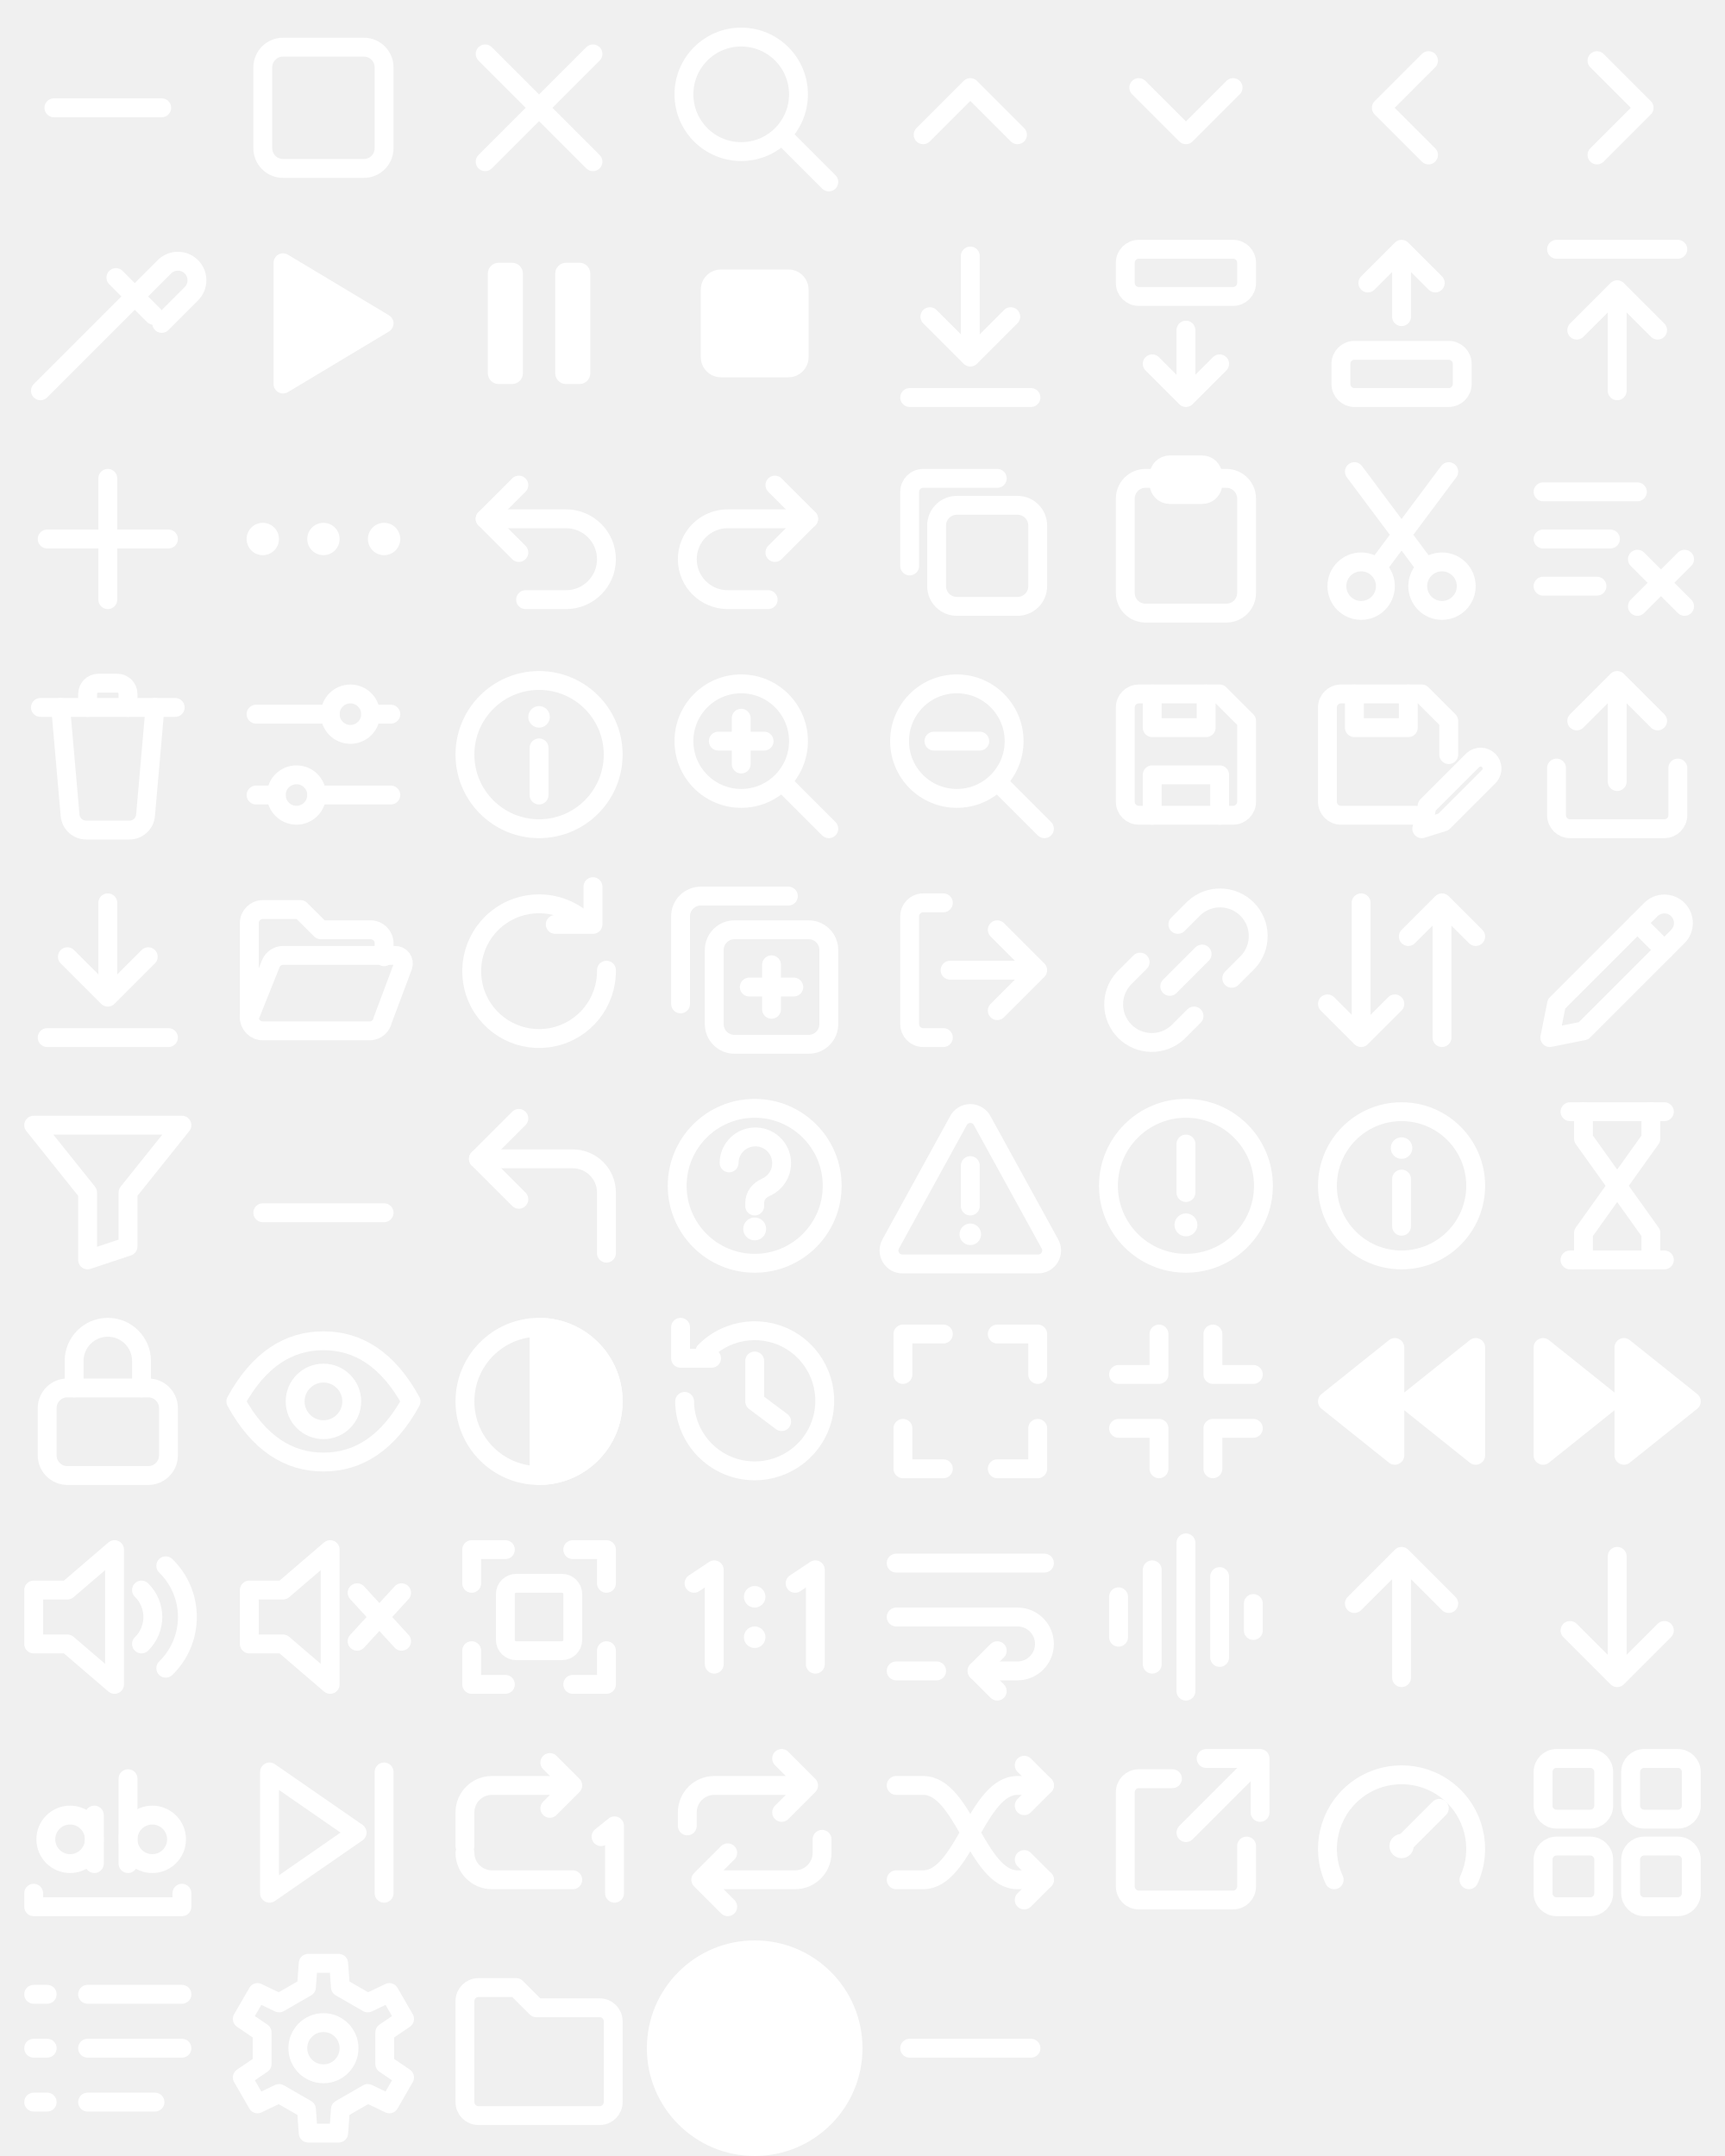
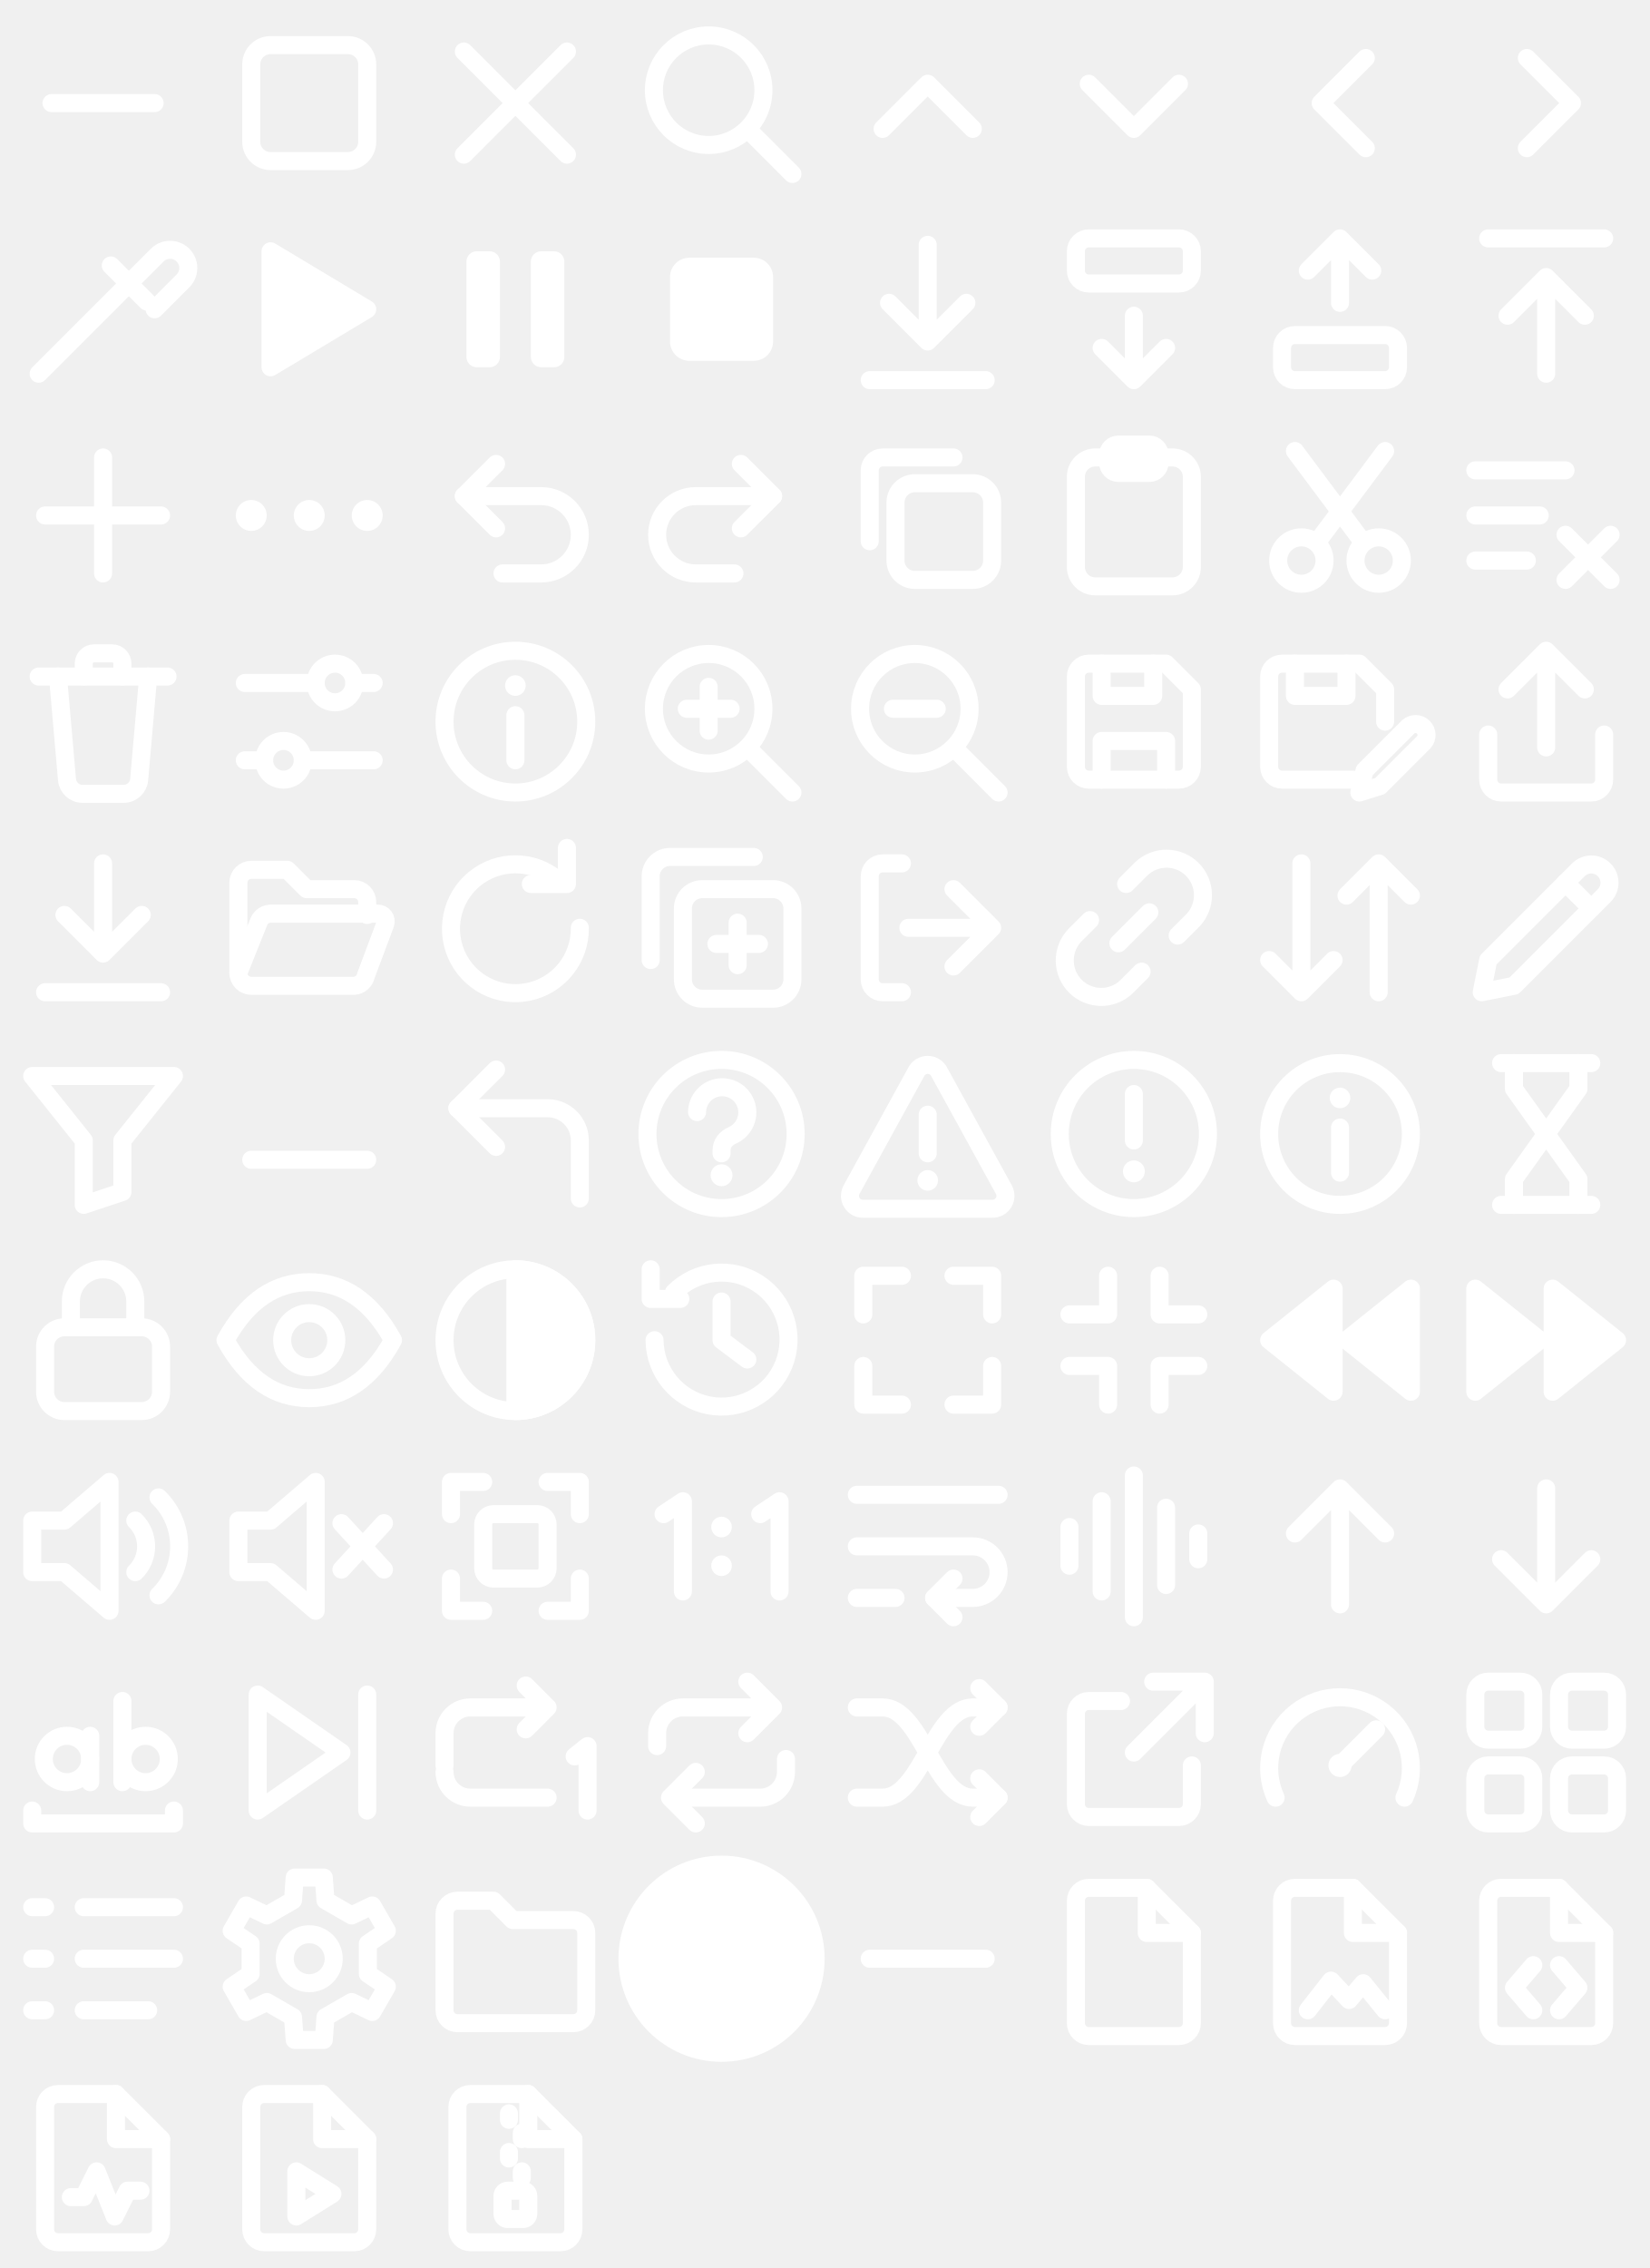
- <svg xmlns="http://www.w3.org/2000/svg" viewBox="0 0 192 240">
+ <svg xmlns="http://www.w3.org/2000/svg" viewBox="0 0 192 264">
  <g id="WndMinimize" transform="translate(0 0) scale(1.5)" fill="none" stroke="#ffffff" stroke-width="1.4" stroke-linecap="round" stroke-linejoin="round">
    <path d="M4 8h8" />
  </g>
  <g id="WndMaximize" transform="translate(24 0) scale(1.5)" fill="none" stroke="#ffffff" stroke-width="1.4" stroke-linecap="round" stroke-linejoin="round">
    <rect x="3.5" y="3.5" width="9" height="9" rx="1.5" />
  </g>
  <g id="WndClose" transform="translate(48 0) scale(1.5)" fill="none" stroke="#ffffff" stroke-width="1.4" stroke-linecap="round" stroke-linejoin="round">
    <path d="M4 4l8 8M12 4l-8 8" />
  </g>
  <g id="Search" transform="translate(72 0) scale(1.5)" fill="none" stroke="#ffffff" stroke-width="1.4" stroke-linecap="round" stroke-linejoin="round">
    <circle cx="7" cy="7" r="4.25" />
    <path d="M10.2 10.2l3.3 3.3" />
  </g>
  <g id="ChevronUp" transform="translate(96 0) scale(1.5)" fill="none" stroke="#ffffff" stroke-width="1.4" stroke-linecap="round" stroke-linejoin="round">
    <path d="M4.5 10L8 6.5l3.5 3.5" />
  </g>
  <g id="ChevronDown" transform="translate(120 0) scale(1.5)" fill="none" stroke="#ffffff" stroke-width="1.4" stroke-linecap="round" stroke-linejoin="round">
    <path d="M4.5 6.5L8 10l3.5-3.5" />
  </g>
  <g id="ChevronLeft" transform="translate(144 0) scale(1.5)" fill="none" stroke="#ffffff" stroke-width="1.4" stroke-linecap="round" stroke-linejoin="round">
    <path d="M10 4.5L6.5 8l3.5 3.5" />
  </g>
  <g id="ChevronRight" transform="translate(168 0) scale(1.5)" fill="none" stroke="#ffffff" stroke-width="1.4" stroke-linecap="round" stroke-linejoin="round">
    <path d="M6.5 4.5L10 8l-3.5 3.5" />
  </g>
  <g id="Picker" transform="translate(0 24) scale(1.5)" fill="none" stroke="#ffffff" stroke-width="1.4" stroke-linecap="round" stroke-linejoin="round">
    <path d="M3 13l1.2-1.2L10 6" />
    <path d="M8.6 4.6l2.8 2.8" />
    <path d="M10 6l2.2-2.2a1.41 1.41 0 0 1 2 2L12 8" />
  </g>
  <g id="Play" transform="translate(24 24) scale(1.5)" fill="none" stroke="#ffffff" stroke-width="1.4" stroke-linecap="round" stroke-linejoin="round">
    <path d="M5 3.5L12.5 8 5 12.5z" fill="#ffffff" />
  </g>
  <g id="Pause" transform="translate(48 24) scale(1.5)" fill="none" stroke="#ffffff" stroke-width="1.4" stroke-linecap="round" stroke-linejoin="round">
    <rect x="4.2" y="3.5" width="2.6" height="9" rx="0.8" fill="#ffffff" stroke="none" />
    <rect x="9.2" y="3.5" width="2.6" height="9" rx="0.8" fill="#ffffff" stroke="none" />
  </g>
  <g id="Stop" transform="translate(72 24) scale(1.5)" fill="none" stroke="#ffffff" stroke-width="1.4" stroke-linecap="round" stroke-linejoin="round">
    <rect x="4" y="4" width="8" height="8" rx="1.5" fill="#ffffff" stroke="none" />
  </g>
  <g id="SendToBack" transform="translate(96 24) scale(1.5)" fill="none" stroke="#ffffff" stroke-width="1.4" stroke-linecap="round" stroke-linejoin="round">
    <path d="M8 3v7.5M5 7.5l3 3 3-3" />
    <path d="M3.5 13.5h9" />
  </g>
  <g id="SendBackward" transform="translate(120 24) scale(1.5)" fill="none" stroke="#ffffff" stroke-width="1.4" stroke-linecap="round" stroke-linejoin="round">
    <rect x="3.5" y="2.5" width="9" height="3.5" rx="1" />
    <path d="M8 8.5v5M5.5 11l2.5 2.5 2.5-2.5" />
  </g>
  <g id="BringForward" transform="translate(144 24) scale(1.5)" fill="none" stroke="#ffffff" stroke-width="1.4" stroke-linecap="round" stroke-linejoin="round">
    <rect x="3.5" y="10" width="9" height="3.5" rx="1" />
    <path d="M8 7.5v-5M5.5 5L8 2.5 10.5 5" />
  </g>
  <g id="BringToFront" transform="translate(168 24) scale(1.5)" fill="none" stroke="#ffffff" stroke-width="1.4" stroke-linecap="round" stroke-linejoin="round">
    <path d="M8 13V5.5M5 8.5l3-3 3 3" />
    <path d="M3.5 2.5h9" />
  </g>
  <g id="Plus" transform="translate(0 48) scale(1.5)" fill="none" stroke="#ffffff" stroke-width="1.4" stroke-linecap="round" stroke-linejoin="round">
    <path d="M8 3.5v9M3.5 8h9" />
  </g>
  <g id="More" transform="translate(24 48) scale(1.5)" fill="none" stroke="#ffffff" stroke-width="1.4" stroke-linecap="round" stroke-linejoin="round">
    <circle cx="3.5" cy="8" r="1.2" fill="#ffffff" stroke="none" />
    <circle cx="8" cy="8" r="1.2" fill="#ffffff" stroke="none" />
    <circle cx="12.5" cy="8" r="1.2" fill="#ffffff" stroke="none" />
  </g>
  <g id="Undo" transform="translate(48 48) scale(1.5)" fill="none" stroke="#ffffff" stroke-width="1.4" stroke-linecap="round" stroke-linejoin="round">
    <path d="M4 6.5h6a3 3 0 0 1 0 6H7" />
    <path d="M6.5 4L4 6.5 6.5 9" />
  </g>
  <g id="Redo" transform="translate(72 48) scale(1.5)" fill="none" stroke="#ffffff" stroke-width="1.4" stroke-linecap="round" stroke-linejoin="round">
    <path d="M12 6.5H6a3 3 0 0 0 0 6h3" />
    <path d="M9.5 4L12 6.5 9.5 9" />
  </g>
  <g id="Copy" transform="translate(96 48) scale(1.5)" fill="none" stroke="#ffffff" stroke-width="1.4" stroke-linecap="round" stroke-linejoin="round">
    <rect x="5.5" y="5.5" width="7.5" height="7.5" rx="1.5" />
    <path d="M3.5 10V4.5a1 1 0 0 1 1-1H10" />
  </g>
  <g id="Paste" transform="translate(120 48) scale(1.5)" fill="none" stroke="#ffffff" stroke-width="1.4" stroke-linecap="round" stroke-linejoin="round">
    <rect x="3.5" y="3.5" width="9" height="10" rx="1.5" />
    <rect x="6" y="2.5" width="4" height="2.2" rx="0.8" />
  </g>
  <g id="Cut" transform="translate(144 48) scale(1.5)" fill="none" stroke="#ffffff" stroke-width="1.4" stroke-linecap="round" stroke-linejoin="round">
    <circle cx="5" cy="11.5" r="1.8" />
    <circle cx="11" cy="11.5" r="1.8" />
    <path d="M6.2 10.1L11.5 3M9.8 10.1L4.5 3" />
  </g>
  <g id="RemoveAll" transform="translate(168 48) scale(1.5)" fill="none" stroke="#ffffff" stroke-width="1.4" stroke-linecap="round" stroke-linejoin="round">
    <path d="M2.5 4.5h7M2.5 8h5M2.5 11.5h4" />
    <path d="M9.5 9.5l3.5 3.5M13 9.5L9.5 13" />
  </g>
  <g id="Remove" transform="translate(0 72) scale(1.5)" fill="none" stroke="#ffffff" stroke-width="1.4" stroke-linecap="round" stroke-linejoin="round">
    <path d="M3 4.5h10" />
    <path d="M6.5 4.5v-1a.8.8 0 0 1 .8-.8h1.4a.8.8 0 0 1 .8.8v1" />
    <path d="M4.5 4.5l.7 8a1.2 1.2 0 0 0 1.2 1.1h3.2a1.2 1.2 0 0 0 1.2-1.1l.7-8" />
  </g>
  <g id="Options" transform="translate(24 72) scale(1.5)" fill="none" stroke="#ffffff" stroke-width="1.4" stroke-linecap="round" stroke-linejoin="round">
    <path d="M3 5h5.5M11.5 5H13M3 11h1.5M7.5 11H13" />
    <circle cx="10" cy="5" r="1.5" />
    <circle cx="6" cy="11" r="1.5" />
  </g>
  <g id="About" transform="translate(48 72) scale(1.5)" fill="none" stroke="#ffffff" stroke-width="1.4" stroke-linecap="round" stroke-linejoin="round">
    <circle cx="8" cy="8" r="5.5" />
    <path d="M8 7.5V11" />
    <circle cx="8" cy="5.2" r="0.8" fill="#ffffff" stroke="none" />
  </g>
  <g id="ZoomIn" transform="translate(72 72) scale(1.5)" fill="none" stroke="#ffffff" stroke-width="1.4" stroke-linecap="round" stroke-linejoin="round">
    <circle cx="7" cy="7" r="4.25" />
    <path d="M10.2 10.2l3.3 3.3M7 5.3v3.4M5.3 7h3.4" />
  </g>
  <g id="ZoomOut" transform="translate(96 72) scale(1.5)" fill="none" stroke="#ffffff" stroke-width="1.4" stroke-linecap="round" stroke-linejoin="round">
    <circle cx="7" cy="7" r="4.25" />
    <path d="M10.2 10.2l3.3 3.3M5.3 7h3.4" />
  </g>
  <g id="Save" transform="translate(120 72) scale(1.5)" fill="none" stroke="#ffffff" stroke-width="1.4" stroke-linecap="round" stroke-linejoin="round">
    <path d="M3.5 4.5a1 1 0 0 1 1-1h6l2 2v6a1 1 0 0 1-1 1h-7a1 1 0 0 1-1-1z" />
    <path d="M5.5 3.5V6h4V3.5M5.5 12.5v-3h5v3" />
  </g>
  <g id="SaveAs" transform="translate(144 72) scale(1.5)" fill="none" stroke="#ffffff" stroke-width="1.4" stroke-linecap="round" stroke-linejoin="round">
    <path d="M9 12.5H3.5a1 1 0 0 1-1-1v-7a1 1 0 0 1 1-1h6l2 2V8" />
    <path d="M4.5 3.5V6h4V3.5" />
    <path d="M9.5 13.5l.4-1.7 3.4-3.4a.85.85 0 0 1 1.2 1.2l-3.4 3.4z" />
  </g>
  <g id="Export" transform="translate(168 72) scale(1.5)" fill="none" stroke="#ffffff" stroke-width="1.4" stroke-linecap="round" stroke-linejoin="round">
    <path d="M8 10V2.5M5 5.5l3-3 3 3" />
    <path d="M3.5 9v3.5a1 1 0 0 0 1 1h7a1 1 0 0 0 1-1V9" />
  </g>
  <g id="Download" transform="translate(0 96) scale(1.5)" fill="none" stroke="#ffffff" stroke-width="1.4" stroke-linecap="round" stroke-linejoin="round">
    <path d="M8 3v7M5 7l3 3 3-3" />
    <path d="M3.5 13h9" />
  </g>
  <g id="OpenFile" transform="translate(24 96) scale(1.5)" fill="none" stroke="#ffffff" stroke-width="1.4" stroke-linecap="round" stroke-linejoin="round">
    <path d="M2.5 11.5v-7a1 1 0 0 1 1-1h2.8l1.5 1.5h3.7a1 1 0 0 1 1 1v1" />
    <path d="M2.5 11.5l1.6-4a1 1 0 0 1 .9-.6h8.3a.6.6 0 0 1 .6.8l-1.5 4a1 1 0 0 1-.9.8H3.5a1 1 0 0 1-1-1z" />
  </g>
  <g id="Update" transform="translate(48 96) scale(1.5)" fill="none" stroke="#ffffff" stroke-width="1.4" stroke-linecap="round" stroke-linejoin="round">
    <path d="M13 8a5 5 0 1 1-1.5-3.5" />
    <path d="M12 1.8v2.8H9.2" />
  </g>
  <g id="Duplicate" transform="translate(72 96) scale(1.5)" fill="none" stroke="#ffffff" stroke-width="1.4" stroke-linecap="round" stroke-linejoin="round">
    <path d="M2.5 10.5v-6.5a1.5 1.5 0 0 1 1.5-1.5h6.5" />
    <rect x="5" y="5" width="8.5" height="8.5" rx="1.5" />
    <path d="M9.25 7.6v3.3M7.6 9.25h3.3" />
  </g>
  <g id="Quit" transform="translate(96 96) scale(1.5)" fill="none" stroke="#ffffff" stroke-width="1.4" stroke-linecap="round" stroke-linejoin="round">
    <path d="M6 13H4.5a1 1 0 0 1-1-1V4a1 1 0 0 1 1-1H6" />
    <path d="M10 5l3 3-3 3M13 8H6.5" />
  </g>
  <g id="Link" transform="translate(120 96) scale(1.5)" fill="none" stroke="#ffffff" stroke-width="1.4" stroke-linecap="round" stroke-linejoin="round">
    <path d="M6.8 9.2l2.4-2.4" />
    <path d="M7.4 4.6l1.2-1.2a2.83 2.83 0 0 1 4 4l-1.2 1.2" />
    <path d="M8.6 11.4l-1.2 1.2a2.83 2.83 0 0 1-4-4l1.2-1.2" />
  </g>
  <g id="Sort" transform="translate(144 96) scale(1.5)" fill="none" stroke="#ffffff" stroke-width="1.4" stroke-linecap="round" stroke-linejoin="round">
    <path d="M5 3v10M2.5 10.5L5 13l2.5-2.5" />
    <path d="M11 13V3M8.5 5.5L11 3l2.5 2.5" />
  </g>
  <g id="Edit" transform="translate(168 96) scale(1.5)" fill="none" stroke="#ffffff" stroke-width="1.4" stroke-linecap="round" stroke-linejoin="round">
    <path d="M3 13l.5-2.5 7-7a1.41 1.41 0 0 1 2 2l-7 7z" />
    <path d="M9.5 4.5l2 2" />
  </g>
  <g id="Filter" transform="translate(0 120) scale(1.5)" fill="none" stroke="#ffffff" stroke-width="1.4" stroke-linecap="round" stroke-linejoin="round">
    <path d="M2.5 3.5h11l-4 5v4l-3 1v-5z" />
  </g>
  <g id="Minimize" transform="translate(24 120) scale(1.5)" fill="none" stroke="#ffffff" stroke-width="1.4" stroke-linecap="round" stroke-linejoin="round">
    <path d="M3.5 10h9" />
  </g>
  <g id="ParentFolder" transform="translate(48 120) scale(1.5)" fill="none" stroke="#ffffff" stroke-width="1.4" stroke-linecap="round" stroke-linejoin="round">
    <path d="M13 13V8.5A2.5 2.5 0 0 0 10.5 6h-7" />
    <path d="M6.5 3L3.5 6l3 3" />
  </g>
  <g id="Question" transform="translate(72 120) scale(1.5)" fill="none" stroke="#ffffff" stroke-width="1.4" stroke-linecap="round" stroke-linejoin="round">
    <circle cx="8" cy="8" r="5.75" />
    <path d="M6.1 6.3a1.95 1.95 0 1 1 2.75 1.8c-.55.25-.85.65-.85 1.2v.2" />
    <circle cx="8" cy="11.2" r="0.85" fill="#ffffff" stroke="none" />
  </g>
  <g id="Warning" transform="translate(96 120) scale(1.5)" fill="none" stroke="#ffffff" stroke-width="1.4" stroke-linecap="round" stroke-linejoin="round">
    <path d="M7.1 3.2a1 1 0 0 1 1.8 0l5 9.1a1 1 0 0 1-.9 1.5H3a1 1 0 0 1-.9-1.5z" />
    <path d="M8 6.5v3" />
    <circle cx="8" cy="11.6" r="0.8" fill="#ffffff" stroke="none" />
  </g>
  <g id="Critical" transform="translate(120 120) scale(1.5)" fill="none" stroke="#ffffff" stroke-width="1.4" stroke-linecap="round" stroke-linejoin="round">
    <circle cx="8" cy="8" r="5.75" />
    <path d="M8 4.9v3.6" />
    <circle cx="8" cy="10.9" r="0.85" fill="#ffffff" stroke="none" />
  </g>
  <g id="Information" transform="translate(144 120) scale(1.5)" fill="none" stroke="#ffffff" stroke-width="1.4" stroke-linecap="round" stroke-linejoin="round">
    <circle cx="8" cy="8" r="5.5" />
    <path d="M8 7.5V11" />
    <circle cx="8" cy="5.2" r="0.8" fill="#ffffff" stroke="none" />
  </g>
  <g id="HourGlass" transform="translate(168 120) scale(1.5)" fill="none" stroke="#ffffff" stroke-width="1.4" stroke-linecap="round" stroke-linejoin="round">
    <path d="M4.5 2.5h7M4.5 13.5h7" />
    <path d="M5.5 2.5v2L8 8l2.5-3.5v-2M5.5 13.5v-2L8 8l2.5 3.5v2" />
  </g>
  <g id="Lock" transform="translate(0 144) scale(1.5)" fill="none" stroke="#ffffff" stroke-width="1.4" stroke-linecap="round" stroke-linejoin="round">
    <rect x="3.5" y="7" width="9" height="6.5" rx="1.5" />
    <path d="M5.5 7V5a2.5 2.5 0 0 1 5 0v2" />
  </g>
  <g id="Eye" transform="translate(24 144) scale(1.5)" fill="none" stroke="#ffffff" stroke-width="1.4" stroke-linecap="round" stroke-linejoin="round">
    <path d="M1.5 8C3.2 4.9 5.4 3.5 8 3.5s4.8 1.4 6.5 4.5c-1.7 3.1-3.9 4.5-6.5 4.5S3.2 11.1 1.5 8z" />
    <circle cx="8" cy="8" r="2.1" />
  </g>
  <g id="Appearance" transform="translate(48 144) scale(1.5)" fill="none" stroke="#ffffff" stroke-width="1.4" stroke-linecap="round" stroke-linejoin="round">
    <circle cx="8" cy="8" r="5.5" />
    <path d="M8 2.5a5.5 5.5 0 0 1 0 11z" fill="#ffffff" />
  </g>
  <g id="History" transform="translate(72 144) scale(1.5)" fill="none" stroke="#ffffff" stroke-width="1.4" stroke-linecap="round" stroke-linejoin="round">
    <path d="M2.8 8a5.2 5.2 0 1 0 1.5-3.7" />
    <path d="M2.5 2.5v2.3h2.3" />
    <path d="M8 5v3l2 1.5" />
  </g>
  <g id="FullScreen" transform="translate(96 144) scale(1.5)" fill="none" stroke="#ffffff" stroke-width="1.4" stroke-linecap="round" stroke-linejoin="round">
    <path d="M3 6V3h3M10 3h3v3M13 10v3h-3M6 13H3v-3" />
  </g>
  <g id="ExitFullScreen" transform="translate(120 144) scale(1.5)" fill="none" stroke="#ffffff" stroke-width="1.4" stroke-linecap="round" stroke-linejoin="round">
    <path d="M6 3v3H3M13 6h-3V3M10 13v-3h3M3 10h3v3" />
  </g>
  <g id="SeekBackward" transform="translate(144 144) scale(1.5)" fill="none" stroke="#ffffff" stroke-width="1.4" stroke-linecap="round" stroke-linejoin="round">
    <path d="M7.5 4L2.5 8l5 4zM13.5 4l-5 4 5 4z" fill="#ffffff" />
  </g>
  <g id="SeekForward" transform="translate(168 144) scale(1.5)" fill="none" stroke="#ffffff" stroke-width="1.4" stroke-linecap="round" stroke-linejoin="round">
    <path d="M8.5 4l5 4-5 4zM2.5 4l5 4-5 4z" fill="#ffffff" />
  </g>
  <g id="Volume" transform="translate(0 168) scale(1.5)" fill="none" stroke="#ffffff" stroke-width="1.4" stroke-linecap="round" stroke-linejoin="round">
    <path d="M2.5 6H5l3.5-3v10L5 10H2.5z" />
    <path d="M10.5 6a2.8 2.8 0 0 1 0 4M12.3 4.2a5.3 5.3 0 0 1 0 7.6" />
  </g>
  <g id="VolumeMute" transform="translate(24 168) scale(1.5)" fill="none" stroke="#ffffff" stroke-width="1.4" stroke-linecap="round" stroke-linejoin="round">
    <path d="M2.5 6H5l3.5-3v10L5 10H2.5z" />
    <path d="M10.5 6.2l3.3 3.6M13.8 6.2l-3.3 3.6" />
  </g>
  <g id="FitView" transform="translate(48 168) scale(1.5)" fill="none" stroke="#ffffff" stroke-width="1.4" stroke-linecap="round" stroke-linejoin="round">
    <path d="M3 5.5V3h2.5M10.5 3H13v2.5M13 10.5V13h-2.5M5.5 13H3v-2.5" />
    <rect x="5.5" y="5.5" width="5" height="5" rx="0.8" />
  </g>
  <g id="ActualSize" transform="translate(72 168) scale(1.5)" fill="none" stroke="#ffffff" stroke-width="1.4" stroke-linecap="round" stroke-linejoin="round">
    <path d="M3.5 5.5L5 4.5v7" />
    <circle cx="8" cy="6.5" r="0.8" fill="#ffffff" stroke="none" />
    <circle cx="8" cy="9.5" r="0.8" fill="#ffffff" stroke="none" />
    <path d="M11 5.5l1.5-1v7" />
  </g>
  <g id="Wrap" transform="translate(96 168) scale(1.5)" fill="none" stroke="#ffffff" stroke-width="1.4" stroke-linecap="round" stroke-linejoin="round">
    <path d="M2.5 4h11M2.5 8h9a2 2 0 0 1 0 4h-3" />
    <path d="M10 10.5L8.5 12l1.5 1.5" />
    <path d="M2.5 12h3" />
  </g>
  <g id="AudioTracks" transform="translate(120 168) scale(1.5)" fill="none" stroke="#ffffff" stroke-width="1.4" stroke-linecap="round" stroke-linejoin="round">
    <path d="M3 6.5v3M5.5 4.5v7M8 2.5v11M10.5 5v6M13 7v2" />
  </g>
  <g id="SearchPrevious" transform="translate(144 168) scale(1.5)" fill="none" stroke="#ffffff" stroke-width="1.4" stroke-linecap="round" stroke-linejoin="round">
    <path d="M8 12.5v-9M4.5 7L8 3.5 11.5 7" />
  </g>
  <g id="SearchNext" transform="translate(168 168) scale(1.5)" fill="none" stroke="#ffffff" stroke-width="1.4" stroke-linecap="round" stroke-linejoin="round">
    <path d="M8 3.5v9M4.5 9L8 12.5 11.5 9" />
  </g>
  <g id="MatchWholeWord" transform="translate(0 192) scale(1.5)" fill="none" stroke="#ffffff" stroke-width="1.4" stroke-linecap="round" stroke-linejoin="round">
    <circle cx="5.2" cy="8.5" r="1.8" />
    <path d="M7 6.7v3.6" />
    <path d="M9.5 4v6.3" />
    <circle cx="11.3" cy="8.5" r="1.8" />
    <path d="M2.5 12.5v1h11v-1" />
  </g>
  <g id="PlayOnce" transform="translate(24 192) scale(1.5)" fill="none" stroke="#ffffff" stroke-width="1.4" stroke-linecap="round" stroke-linejoin="round">
    <path d="M4 3.5l6.5 4.5L4 12.5z" />
    <path d="M12.5 3.5v9" />
  </g>
  <g id="RepeatOne" transform="translate(48 192) scale(1.5)" fill="none" stroke="#ffffff" stroke-width="1.4" stroke-linecap="round" stroke-linejoin="round">
    <path d="M2.5 9V6.5a2 2 0 0 1 2-2h6M8.8 2.8l1.7 1.7-1.7 1.7" />
    <path d="M10.5 11.5H4.5a2 2 0 0 1-2-2" />
    <path d="M12.6 8.3l1-.8v5" />
  </g>
  <g id="RepeatAll" transform="translate(72 192) scale(1.5)" fill="none" stroke="#ffffff" stroke-width="1.4" stroke-linecap="round" stroke-linejoin="round">
    <path d="M3 7.5v-1a2 2 0 0 1 2-2h7M10 2.5l2 2-2 2" />
    <path d="M13 8.5v1a2 2 0 0 1-2 2H4M6 13.5l-2-2 2-2" />
  </g>
  <g id="Shuffle" transform="translate(96 192) scale(1.5)" fill="none" stroke="#ffffff" stroke-width="1.4" stroke-linecap="round" stroke-linejoin="round">
    <path d="M2.5 4.5h2c3 0 4 7 7 7h2M2.5 11.5h2c3 0 4-7 7-7h2" />
    <path d="M12 3l1.5 1.5L12 6M12 10l1.5 1.5L12 13" />
  </g>
  <g id="OpenExternal" transform="translate(120 192) scale(1.5)" fill="none" stroke="#ffffff" stroke-width="1.4" stroke-linecap="round" stroke-linejoin="round">
    <path d="M12.5 9v3a1 1 0 0 1-1 1h-7a1 1 0 0 1-1-1V5a1 1 0 0 1 1-1H7" />
    <path d="M9.5 2.5h4v4M13.5 2.5L8 8" />
  </g>
  <g id="PlaybackSpeed" transform="translate(144 192) scale(1.5)" fill="none" stroke="#ffffff" stroke-width="1.4" stroke-linecap="round" stroke-linejoin="round">
    <path d="M3 11.5a5.5 5.5 0 1 1 10 0" />
    <path d="M8 9l2.8-2.8" />
    <circle cx="8" cy="9" r="0.9" fill="#ffffff" stroke="none" />
  </g>
  <g id="ExploreFolder" transform="translate(168 192) scale(1.5)" fill="none" stroke="#ffffff" stroke-width="1.4" stroke-linecap="round" stroke-linejoin="round">
    <rect x="2.5" y="2.5" width="4.5" height="4.5" rx="1" />
    <rect x="9" y="2.5" width="4.5" height="4.5" rx="1" />
    <rect x="2.5" y="9" width="4.5" height="4.5" rx="1" />
    <rect x="9" y="9" width="4.5" height="4.5" rx="1" />
  </g>
  <g id="LineNumbers" transform="translate(0 216) scale(1.5)" fill="none" stroke="#ffffff" stroke-width="1.4" stroke-linecap="round" stroke-linejoin="round">
    <path d="M2.5 4h1M2.5 8h1M2.5 12h1" />
    <path d="M6.5 4h7M6.5 8h7M6.5 12h5" />
  </g>
  <g id="Settings" transform="translate(24 216) scale(1.5)" fill="none" stroke="#ffffff" stroke-width="1.4" stroke-linecap="round" stroke-linejoin="round">
    <path d="M6.74 3.47L6.87 1.70L9.13 1.70L9.26 3.47L11.29 4.64L12.89 3.87L14.02 5.83L12.55 6.83L12.55 9.17L14.02 10.17L12.89 12.13L11.29 11.36L9.26 12.53L9.13 14.30L6.87 14.30L6.74 12.53L4.71 11.36L3.11 12.13L1.98 10.17L3.45 9.17L3.45 6.83L1.98 5.83L3.11 3.87L4.71 4.64z" />
    <circle cx="8" cy="8" r="1.9" />
  </g>
  <g id="Folder" transform="translate(48 216) scale(1.5)" fill="none" stroke="#ffffff" stroke-width="1.4" stroke-linecap="round" stroke-linejoin="round">
    <path d="M2.5 4.5a1 1 0 0 1 1-1h2.8l1.5 1.5h4.7a1 1 0 0 1 1 1v6a1 1 0 0 1-1 1h-9a1 1 0 0 1-1-1z" />
  </g>
  <g id="Dot" transform="translate(72 216) scale(1.5)" fill="none" stroke="#ffffff" stroke-width="1.4" stroke-linecap="round" stroke-linejoin="round">
    <circle cx="8" cy="8" r="8" fill="#ffffff" stroke="none" />
  </g>
  <g id="Minus" transform="translate(96 216) scale(1.5)" fill="none" stroke="#ffffff" stroke-width="1.4" stroke-linecap="round" stroke-linejoin="round">
    <path d="M3.5 8h9" />
  </g>
+   <g id="File" transform="translate(120 216) scale(1.5)" fill="none" stroke="#ffffff" stroke-width="1.4" stroke-linecap="round" stroke-linejoin="round">
+     <path d="M4.5 2.5h4.5l3.5 3.5v7a1 1 0 0 1-1 1h-7a1 1 0 0 1-1-1v-9.5a1 1 0 0 1 1-1z" />
+     <path d="M9 2.5v3.5h3.5" />
+   </g>
+   <g id="FileImage" transform="translate(144 216) scale(1.5)" fill="none" stroke="#ffffff" stroke-width="1.4" stroke-linecap="round" stroke-linejoin="round">
+     <path d="M4.5 2.5h4.5l3.5 3.5v7a1 1 0 0 1-1 1h-7a1 1 0 0 1-1-1v-9.5a1 1 0 0 1 1-1z" />
+     <path d="M9 2.5v3.5h3.5" />
+     <path d="M5.5 12l1.8-2.3 1.4 1.5 1.1-1.3 1.7 2.1" />
+   </g>
+   <g id="FileCode" transform="translate(168 216) scale(1.5)" fill="none" stroke="#ffffff" stroke-width="1.4" stroke-linecap="round" stroke-linejoin="round">
+     <path d="M4.5 2.5h4.5l3.5 3.5v7a1 1 0 0 1-1 1h-7a1 1 0 0 1-1-1v-9.5a1 1 0 0 1 1-1z" />
+     <path d="M9 2.5v3.5h3.5" />
+     <path d="M7 8.5l-1.5 1.75 1.5 1.75M9 8.5l1.5 1.75-1.5 1.75" />
+   </g>
+   <g id="FileAudio" transform="translate(0 240) scale(1.5)" fill="none" stroke="#ffffff" stroke-width="1.4" stroke-linecap="round" stroke-linejoin="round">
+     <path d="M4.5 2.5h4.5l3.5 3.5v7a1 1 0 0 1-1 1h-7a1 1 0 0 1-1-1v-9.5a1 1 0 0 1 1-1z" />
+     <path d="M9 2.5v3.5h3.5" />
+     <path d="M5.5 10.5h1l1-2 1.4 3.5 1-2h1" />
+   </g>
+   <g id="FileVideo" transform="translate(24 240) scale(1.5)" fill="none" stroke="#ffffff" stroke-width="1.4" stroke-linecap="round" stroke-linejoin="round">
+     <path d="M4.5 2.5h4.5l3.5 3.5v7a1 1 0 0 1-1 1h-7a1 1 0 0 1-1-1v-9.5a1 1 0 0 1 1-1z" />
+     <path d="M9 2.5v3.5h3.5" />
+     <path d="M7 8.5v3.5l2.8-1.75z" />
+   </g>
+   <g id="FileArchive" transform="translate(48 240) scale(1.5)" fill="none" stroke="#ffffff" stroke-width="1.4" stroke-linecap="round" stroke-linejoin="round">
+     <path d="M4.5 2.5h4.5l3.5 3.5v7a1 1 0 0 1-1 1h-7a1 1 0 0 1-1-1v-9.5a1 1 0 0 1 1-1z" />
+     <path d="M9 2.5v3.5h3.5" />
+     <path d="M7.5 4v0.5M8.5 5.5v0.5M7.5 7v0.5M8.5 8.5v0.5" />
+     <rect x="7" y="10" width="2" height="2.2" rx="0.4" />
+   </g>
</svg>
